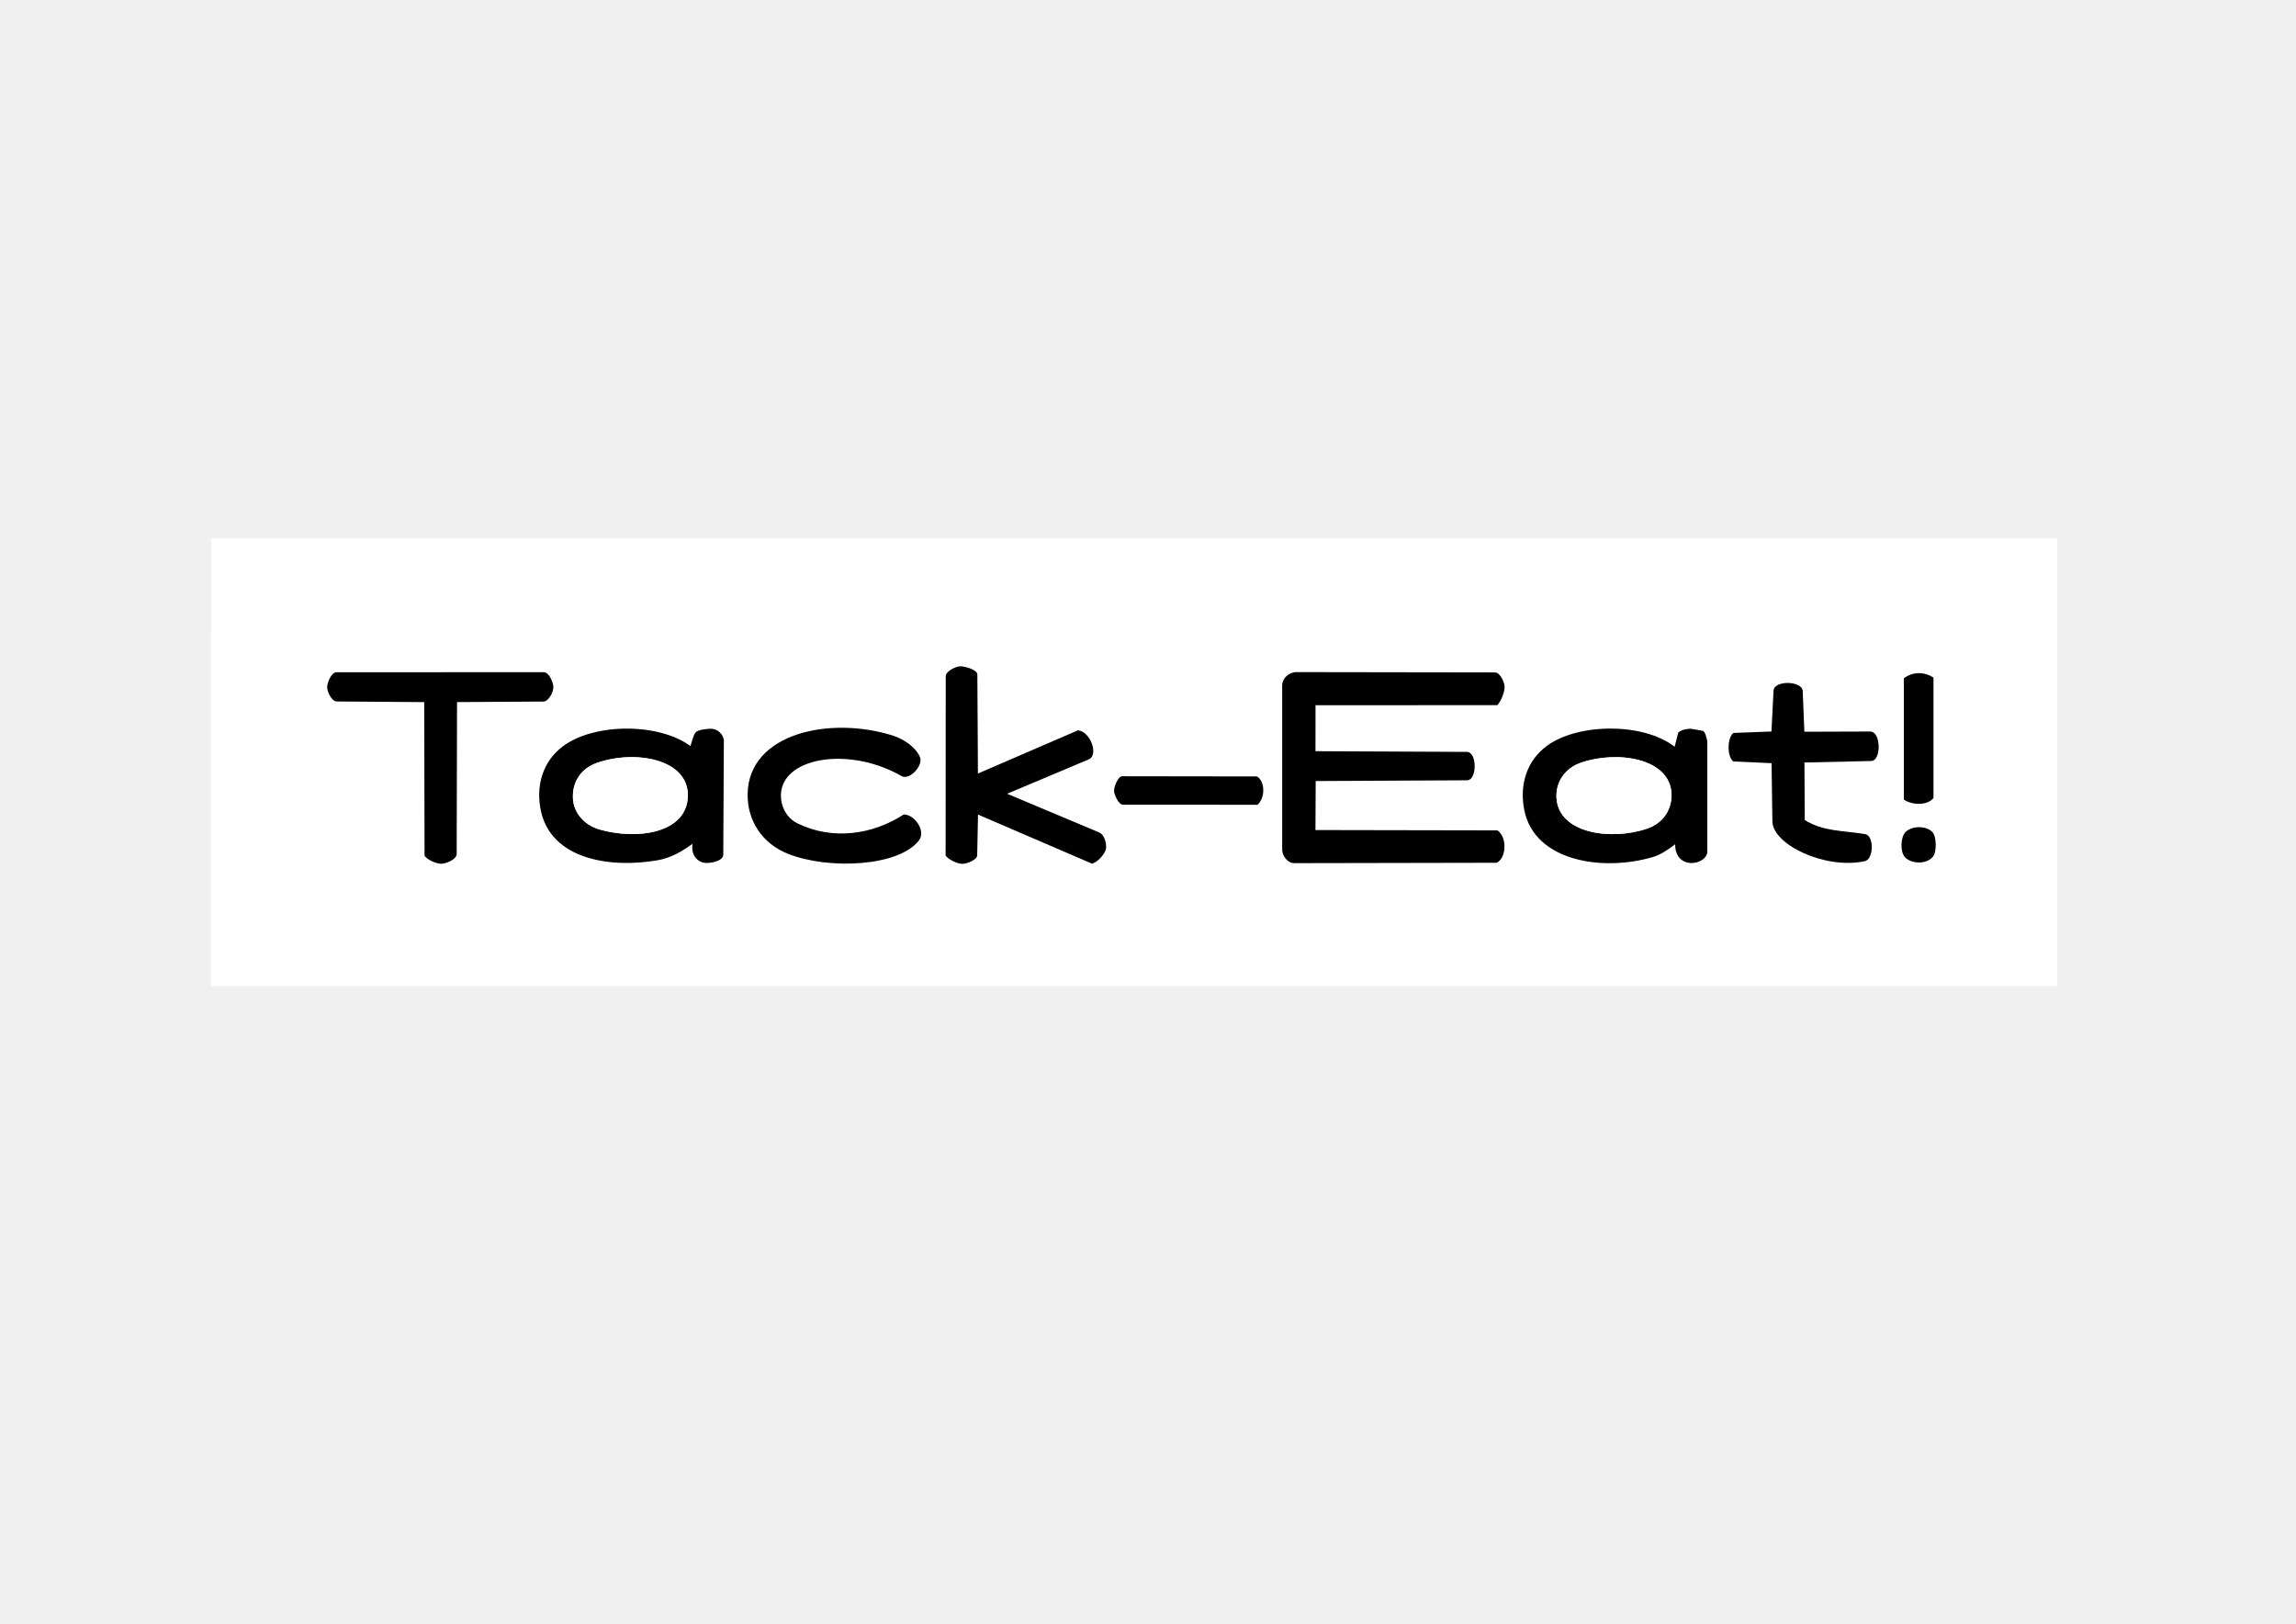
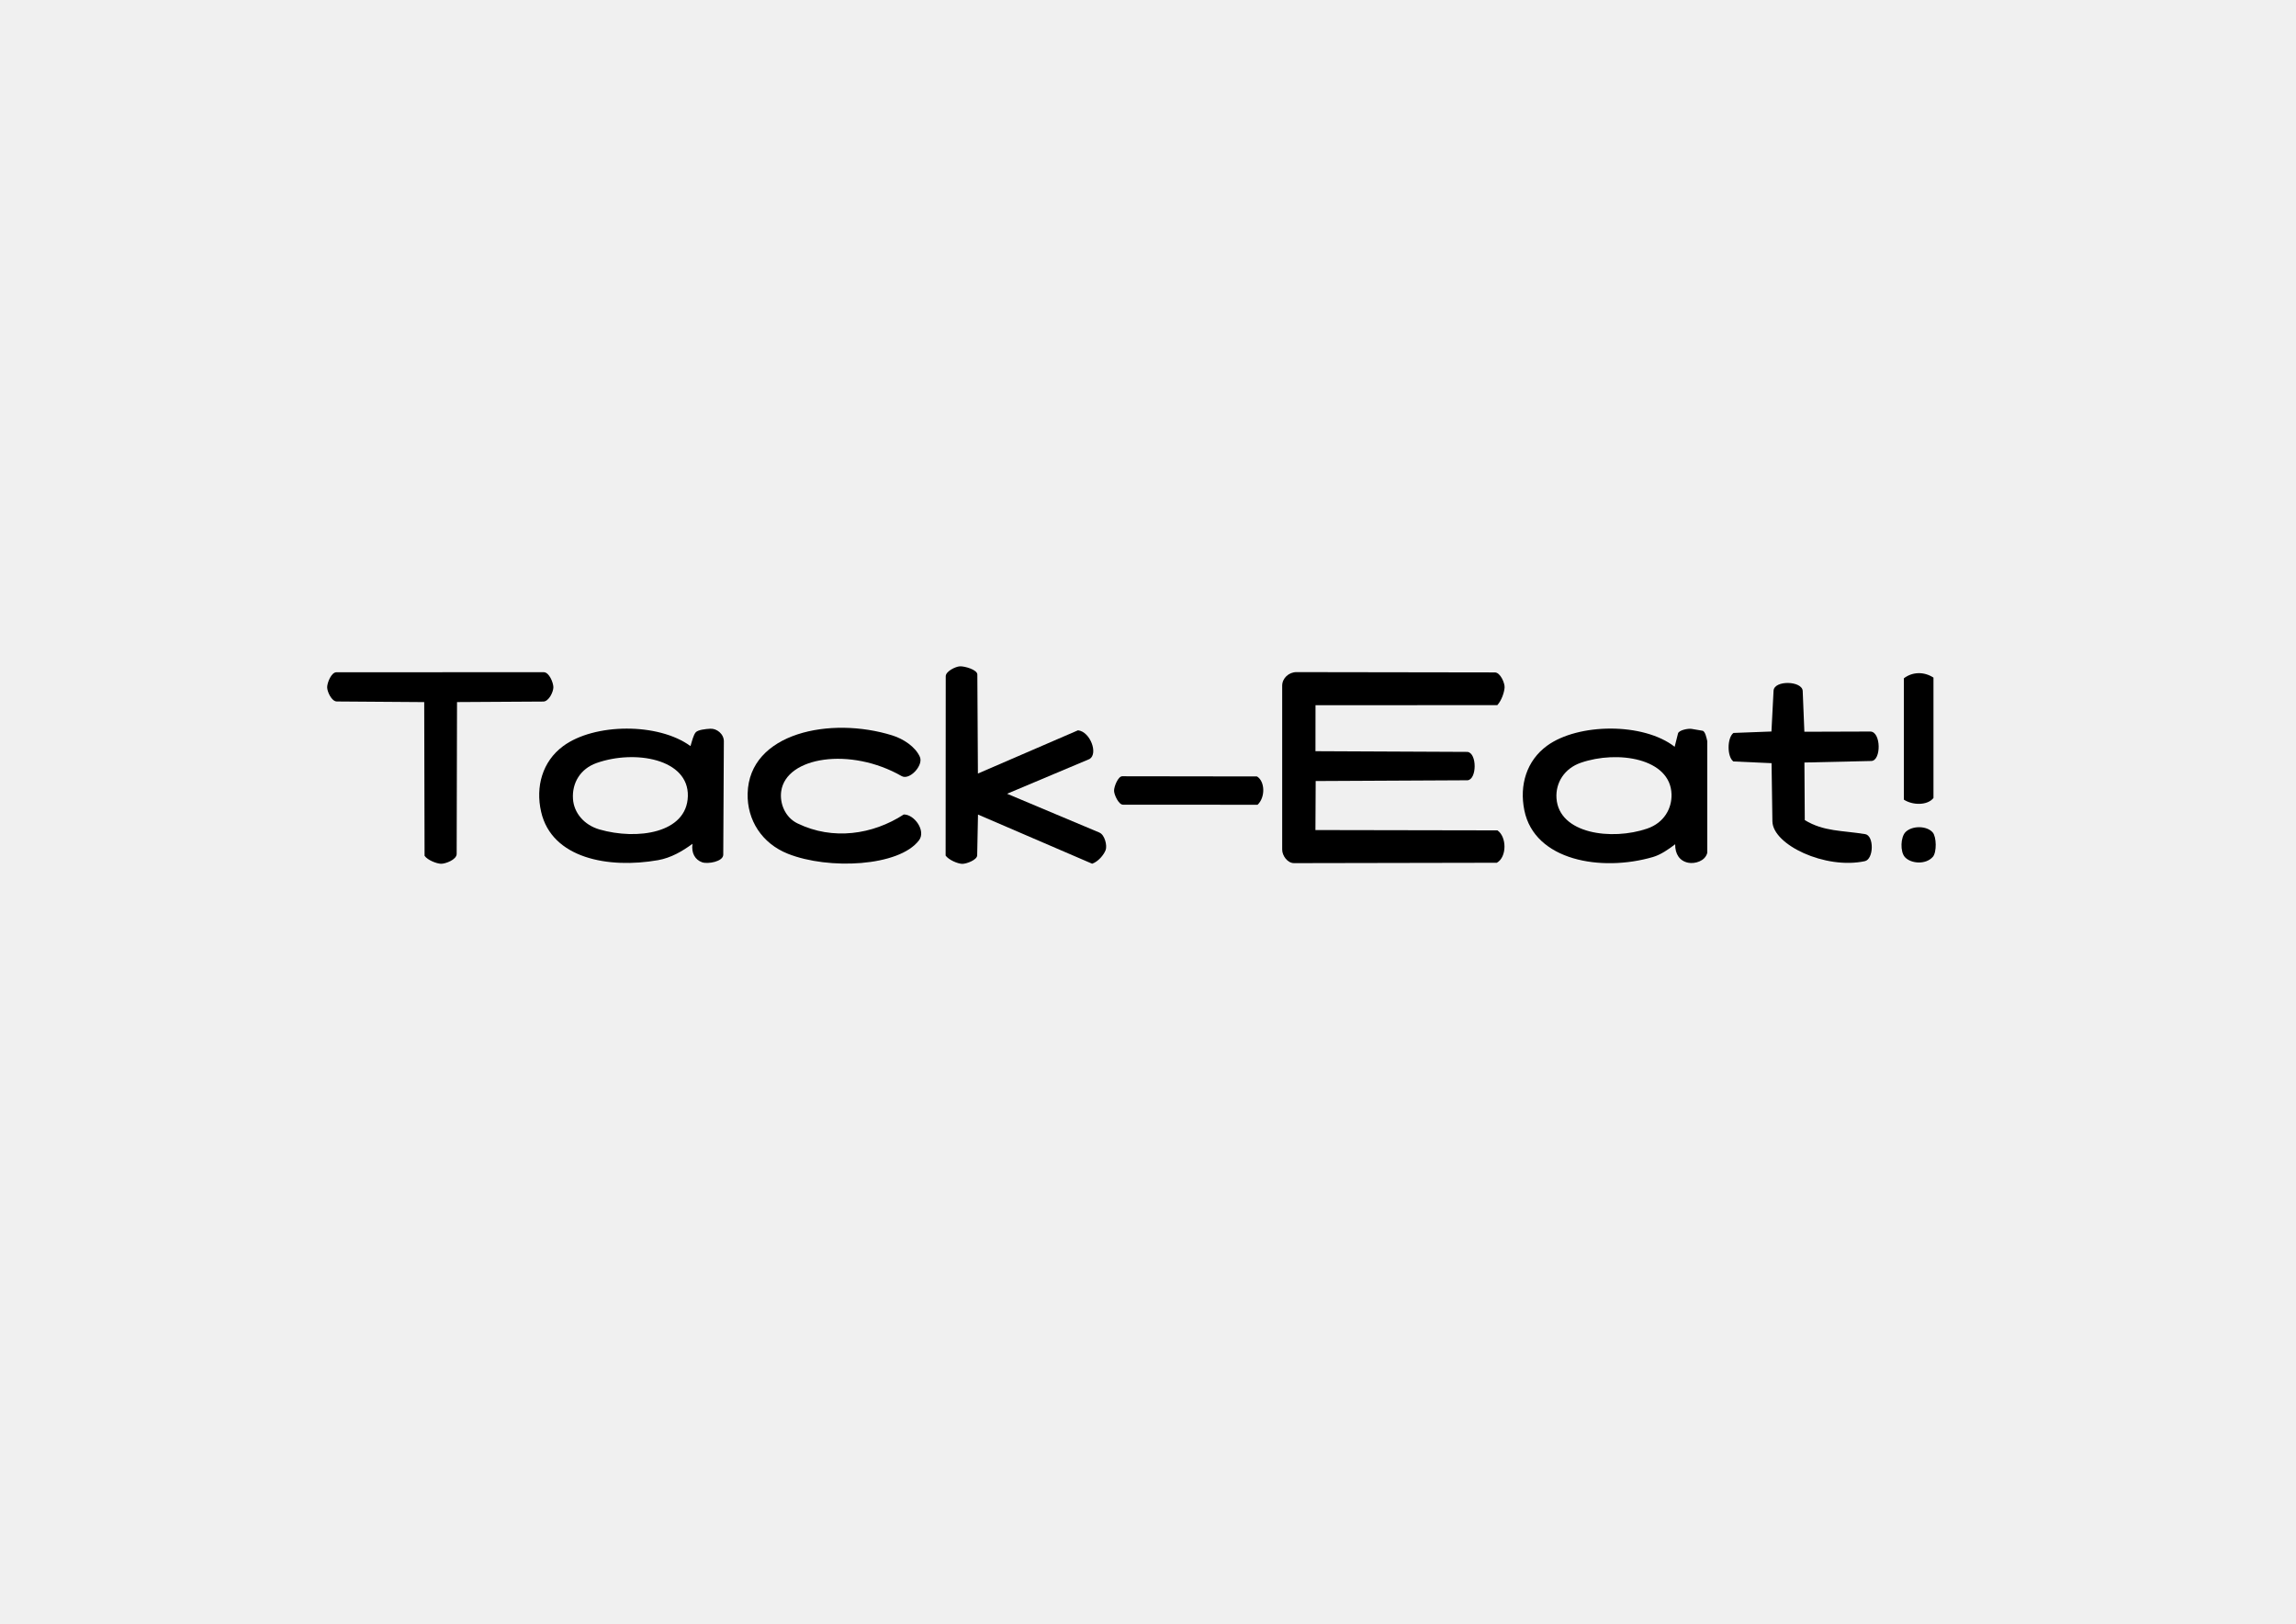
<svg xmlns="http://www.w3.org/2000/svg" id="Layer_1" version="1.1" viewBox="0 0 841.89 595.28">
-   <defs>
-     <style>
-       .st0 {
-         fill: #fff;
-       }
-     </style>
-   </defs>
-   <path class="st0" d="M754.36,197.43v164H77.36l.02-164h676.98ZM403.17,305.27l-33.88-14.24,30.24-12.73c3.26-1.95.25-10.04-4.23-10.53l-36.7,15.85-.21-36.3c-.01-1.77-4.7-3.11-6.45-3-1.56.1-5.14,1.81-5.14,3.64l-.04,65.75c1.19,1.62,4.42,2.96,6.04,3.02s5.5-1.45,5.53-3.11l.3-14.96,41.86,18.02c2.22-.77,4.3-3.26,4.95-5.02.61-1.66-.33-5.56-2.25-6.36ZM167.45,313.05l.13-55.66,31.62-.19c2.07-.01,3.72-3.62,3.71-5.26s-1.52-5.5-3.55-5.5l-75.99.02c-1.92,0-3.4,3.88-3.41,5.48s1.61,5.22,3.55,5.23l32.04.23.13,56.35c1.09,1.6,4.44,2.89,6.03,2.92s5.74-1.49,5.74-3.62ZM482.43,286.35l55.7-.28c3.44-.32,3.5-9.93-.01-10.4l-55.76-.26.02-16.85,66.67-.04c1.59-1.78,2.53-4.67,2.66-6.43.12-1.6-1.54-5.56-3.57-5.56l-72.72-.11c-2.85,0-5.25,2.24-5.25,4.95v60.14c-.01,2.18,1.92,4.94,4.33,4.94l74.37-.14c3.73-2.12,3.66-9.52.22-11.87l-66.74-.12.09-17.96ZM708.96,292.55v-44.13c-3.5-2.26-7.69-2.15-10.86.25v44.5c3.26,2.1,8.67,2.17,10.86-.62ZM683.91,305.8c-8.39-1.39-15.14-.88-22.14-5.15l-.13-21.11,24.51-.56c3.72-.08,3.63-10.81-.38-10.8l-24.15.08-.61-14.94c-.15-3.74-10.48-4.06-10.69-.08l-.77,14.93-13.94.53c-2.34,1.8-2.37,8.71-.02,10.45l14,.63.31,21.32c.12,8.58,19.33,17.71,33.88,14.61,3.3-.71,3.45-9.37.13-9.92ZM292.47,301.89c-4.67-2.27-6.61-7.46-6.01-11.77,1.75-12.7,25.38-16.36,44.16-5.59,2.89,1.66,8.05-3.9,6.7-7.01-1.64-3.77-6.1-6.65-10.1-7.9-22.63-7.07-52.55-1.02-53.07,21.34-.22,9.64,5.19,18.23,14.78,22.05,14.95,5.94,40.72,4.69,48.05-4.93,2.66-3.49-1.72-9.55-5.58-9.48-11.4,7.42-26.02,9.55-38.92,3.29ZM265.42,271.85c.01-2.81-2.63-4.81-4.97-4.68-1.73.1-4.6.41-5.38,1.35s-1.28,2.92-1.89,5.02c-11.78-8.63-35.28-8.46-46.73.03-7.59,5.63-10.15,14.88-8.04,24.07,3.92,17.1,24.73,20.91,42.87,17.72,4.78-.84,9.03-3.36,12.63-6-.5,3.45,1,5.88,3.54,6.78,2.05.72,7.73-.23,7.74-2.79l.22-41.49ZM626.01,312.69v-40.95c-.26-1.19-.75-3.66-1.76-3.84l-3.99-.68c-1.24-.21-4.67.45-4.98,1.67l-1.23,4.89c-11.51-8.97-35.4-8.68-46.78-.39-7.49,5.46-10.22,14.41-8.34,23.68,3.75,18.49,28.25,22.64,47.15,17.13,2.89-.84,5.82-2.9,8.16-4.68-.06,3.56,1.62,6.17,4.85,6.78,2.33.44,6.11-.54,6.91-3.61ZM461.13,295.04c2.91-2.76,2.72-8.58-.2-10.38l-49.42-.07c-1.54,0-3.04,3.84-3,5.34s1.7,5.08,3.26,5.08l49.37.03ZM708.71,314.15c1.5-1.71,1.38-7.39-.05-9-2.18-2.46-7.44-2.52-9.89-.17-1.91,1.83-2.08,7.29-.28,9.25,2.24,2.44,7.66,2.82,10.22-.09Z" />
-   <path d="M482.43,286.35l-.09,17.96,66.74.12c3.44,2.36,3.51,9.76-.22,11.87l-74.37.14c-2.4,0-4.34-2.75-4.34-4.94v-60.14c.01-2.71,2.42-4.96,5.26-4.95l72.72.11c2.03,0,3.69,3.96,3.57,5.56-.13,1.76-1.07,4.64-2.66,6.43l-66.67.04-.02,16.85,55.76.26c3.51.46,3.46,10.08.01,10.4l-55.7.28Z" />
-   <path d="M626.01,312.69c-.8,3.07-4.58,4.05-6.91,3.61-3.24-.61-4.91-3.22-4.85-6.78-2.34,1.78-5.27,3.84-8.16,4.68-18.9,5.51-43.4,1.36-47.15-17.13-1.88-9.27.85-18.22,8.34-23.68,11.38-8.29,35.27-8.58,46.78.39l1.23-4.89c.31-1.22,3.73-1.88,4.98-1.67l3.99.68c1.01.17,1.5,2.65,1.76,3.84v40.95ZM604.02,303.76c6.15-2.11,9.04-7.36,8.89-12.58-.38-13.18-19.78-16.21-33.27-11.54-6.02,2.08-9.3,7.35-8.91,13.02.9,13.06,20.23,15.58,33.29,11.11Z" />
-   <path d="M265.42,271.85l-.22,41.49c-.01,2.56-5.69,3.51-7.74,2.79-2.54-.89-4.04-3.33-3.54-6.78-3.6,2.65-7.85,5.16-12.63,6-18.14,3.19-38.95-.62-42.87-17.72-2.11-9.2.45-18.44,8.04-24.07,11.45-8.49,34.95-8.67,46.73-.03.61-2.09,1.11-4.07,1.89-5.02s3.65-1.26,5.38-1.35c2.33-.13,4.98,1.88,4.97,4.68ZM252.22,291.89c.36-13.64-19.35-17.14-33.46-12.16-5.94,2.1-9.06,7.28-8.66,13.19.34,5.05,4.02,9.54,9.77,11.19,13.65,3.91,31.98,1.44,32.35-12.22Z" />
-   <path d="M403.17,305.27c1.92.81,2.86,4.71,2.25,6.36-.65,1.76-2.73,4.26-4.95,5.02l-41.86-18.02-.3,14.96c-.03,1.66-3.93,3.16-5.53,3.11s-4.85-1.4-6.04-3.02l.04-65.75c0-1.83,3.58-3.54,5.14-3.64,1.76-.11,6.44,1.23,6.45,3l.21,36.3,36.7-15.85c4.48.49,7.49,8.58,4.23,10.53l-30.24,12.73,33.88,14.24Z" />
-   <path d="M167.45,313.05c0,2.14-4.15,3.66-5.74,3.62s-4.94-1.32-6.03-2.92l-.13-56.35-32.04-.23c-1.94-.01-3.56-3.64-3.55-5.23s1.49-5.48,3.41-5.48l75.99-.02c2.03,0,3.53,3.86,3.55,5.5s-1.64,5.25-3.71,5.26l-31.62.19-.13,55.66Z" />
-   <path d="M292.47,301.89c12.9,6.26,27.52,4.12,38.92-3.29,3.86-.07,8.24,5.99,5.58,9.48-7.32,9.62-33.1,10.87-48.05,4.93-9.59-3.81-15-12.4-14.78-22.05.51-22.37,30.44-28.42,53.07-21.34,4,1.25,8.46,4.13,10.1,7.9,1.35,3.1-3.81,8.66-6.7,7.01-18.79-10.77-42.41-7.11-44.16,5.59-.6,4.32,1.34,9.51,6.01,11.77Z" />
-   <path d="M683.91,305.8c3.33.55,3.18,9.21-.13,9.92-14.55,3.11-33.75-6.03-33.88-14.61l-.31-21.32-14-.63c-2.36-1.74-2.32-8.65.02-10.45l13.94-.53.77-14.93c.2-3.99,10.53-3.67,10.69.08l.61,14.94,24.15-.08c4.02-.01,4.1,10.71.38,10.8l-24.51.56.13,21.11c7,4.27,13.75,3.75,22.14,5.15Z" />
-   <path d="M461.13,295.04l-49.37-.03c-1.56,0-3.22-3.58-3.26-5.08s1.47-5.35,3-5.34l49.42.07c2.92,1.8,3.12,7.62.2,10.38Z" />
+   <path d="M482.43,286.35l-.09,17.96,66.74.12c3.44,2.36,3.51,9.76-.22,11.87l-74.37.14c-2.4,0-4.34-2.75-4.34-4.94v-60.14c.01-2.71,2.42-4.96,5.26-4.95l72.72.11c2.03,0,3.69,3.96,3.57,5.56-.13,1.76-1.07,4.64-2.66,6.43l-66.67.04-.02,16.85,55.76.26c3.51.46,3.46,10.08.01,10.4l-55.7.28h0Z" />
+   <path d="M626.01,312.69c-.8,3.07-4.58,4.05-6.91,3.61-3.24-.61-4.91-3.22-4.85-6.78-2.34,1.78-5.27,3.84-8.16,4.68-18.9,5.51-43.4,1.36-47.15-17.13-1.88-9.27.85-18.22,8.34-23.68,11.38-8.29,35.27-8.58,46.78.39l1.23-4.89c.31-1.22,3.73-1.88,4.98-1.67l3.99.68c1.01.17,1.5,2.65,1.76,3.84v40.95h-.01ZM604.02,303.76c6.15-2.11,9.04-7.36,8.89-12.58-.38-13.18-19.78-16.21-33.27-11.54-6.02,2.08-9.3,7.35-8.91,13.02.9,13.06,20.23,15.58,33.29,11.11h0Z" />
+   <path d="M265.42,271.85l-.22,41.49c-.01,2.56-5.69,3.51-7.74,2.79-2.54-.89-4.04-3.33-3.54-6.78-3.6,2.65-7.85,5.16-12.63,6-18.14,3.19-38.95-.62-42.87-17.72-2.11-9.2.45-18.44,8.04-24.07,11.45-8.49,34.95-8.67,46.73-.03.61-2.09,1.11-4.07,1.89-5.02s3.65-1.26,5.38-1.35c2.33-.13,4.98,1.88,4.97,4.68h-.01ZM252.22,291.89c.36-13.64-19.35-17.14-33.46-12.16-5.94,2.1-9.06,7.28-8.66,13.19.34,5.05,4.02,9.54,9.77,11.19,13.65,3.91,31.98,1.44,32.35-12.22Z" />
+   <path d="M403.17,305.27c1.92.81,2.86,4.71,2.25,6.36-.65,1.76-2.73,4.26-4.95,5.02l-41.86-18.02-.3,14.96c-.03,1.66-3.93,3.16-5.53,3.11s-4.85-1.4-6.04-3.02l.04-65.75c0-1.83,3.58-3.54,5.14-3.64,1.76-.11,6.44,1.23,6.45,3l.21,36.3,36.7-15.85c4.48.49,7.49,8.58,4.23,10.53l-30.24,12.73,33.88,14.24.02.03Z" />
+   <path d="M167.45,313.05c0,2.14-4.15,3.66-5.74,3.62s-4.94-1.32-6.03-2.92l-.13-56.35-32.04-.23c-1.94-.01-3.56-3.64-3.55-5.23s1.49-5.48,3.41-5.48l75.99-.02c2.03,0,3.53,3.86,3.55,5.5s-1.64,5.25-3.71,5.26l-31.62.19-.13,55.66h0Z" />
+   <path d="M292.47,301.89c12.9,6.26,27.52,4.12,38.92-3.29,3.86-.07,8.24,5.99,5.58,9.48-7.32,9.62-33.1,10.87-48.05,4.93-9.59-3.81-15-12.4-14.78-22.05.51-22.37,30.44-28.42,53.07-21.34,4,1.25,8.46,4.13,10.1,7.9,1.35,3.1-3.81,8.66-6.7,7.01-18.79-10.77-42.41-7.11-44.16,5.59-.6,4.32,1.34,9.51,6.01,11.77h0Z" />
+   <path d="M683.91,305.8c3.33.55,3.18,9.21-.13,9.92-14.55,3.11-33.75-6.03-33.88-14.61l-.31-21.32-14-.63c-2.36-1.74-2.32-8.65.02-10.45l13.94-.53.77-14.93c.2-3.99,10.53-3.67,10.69.08l.61,14.94,24.15-.08c4.02-.01,4.1,10.71.38,10.8l-24.51.56.13,21.11c7,4.27,13.75,3.75,22.14,5.15h0Z" />
+   <path d="M461.13,295.04l-49.37-.03c-1.56,0-3.22-3.58-3.26-5.08s1.47-5.35,3-5.34l49.42.07c2.92,1.8,3.12,7.62.2,10.38h.01Z" />
  <path d="M708.96,292.55c-2.19,2.79-7.6,2.72-10.85.62v-44.5c3.16-2.4,7.36-2.51,10.85-.25v44.13Z" />
-   <path d="M708.71,314.15c-2.56,2.91-7.98,2.53-10.22.09-1.8-1.96-1.63-7.42.28-9.25,2.45-2.35,7.71-2.3,9.89.17,1.43,1.61,1.55,7.29.05,9Z" />
-   <path class="st0" d="M604.02,303.76c-13.06,4.47-32.39,1.95-33.29-11.11-.39-5.67,2.89-10.94,8.91-13.02,13.49-4.66,32.88-1.63,33.27,11.54.15,5.23-2.73,10.48-8.89,12.58Z" />
-   <path class="st0" d="M252.22,291.89c-.36,13.65-18.69,16.13-32.35,12.22-5.75-1.65-9.43-6.14-9.77-11.19-.39-5.9,2.72-11.09,8.66-13.19,14.11-4.98,33.82-1.48,33.46,12.16Z" />
+   <path d="M708.71,314.15c-2.56,2.91-7.98,2.53-10.22.09-1.8-1.96-1.63-7.42.28-9.25,2.45-2.35,7.71-2.3,9.89.17,1.43,1.61,1.55,7.29.05,9h0Z" />
</svg>
